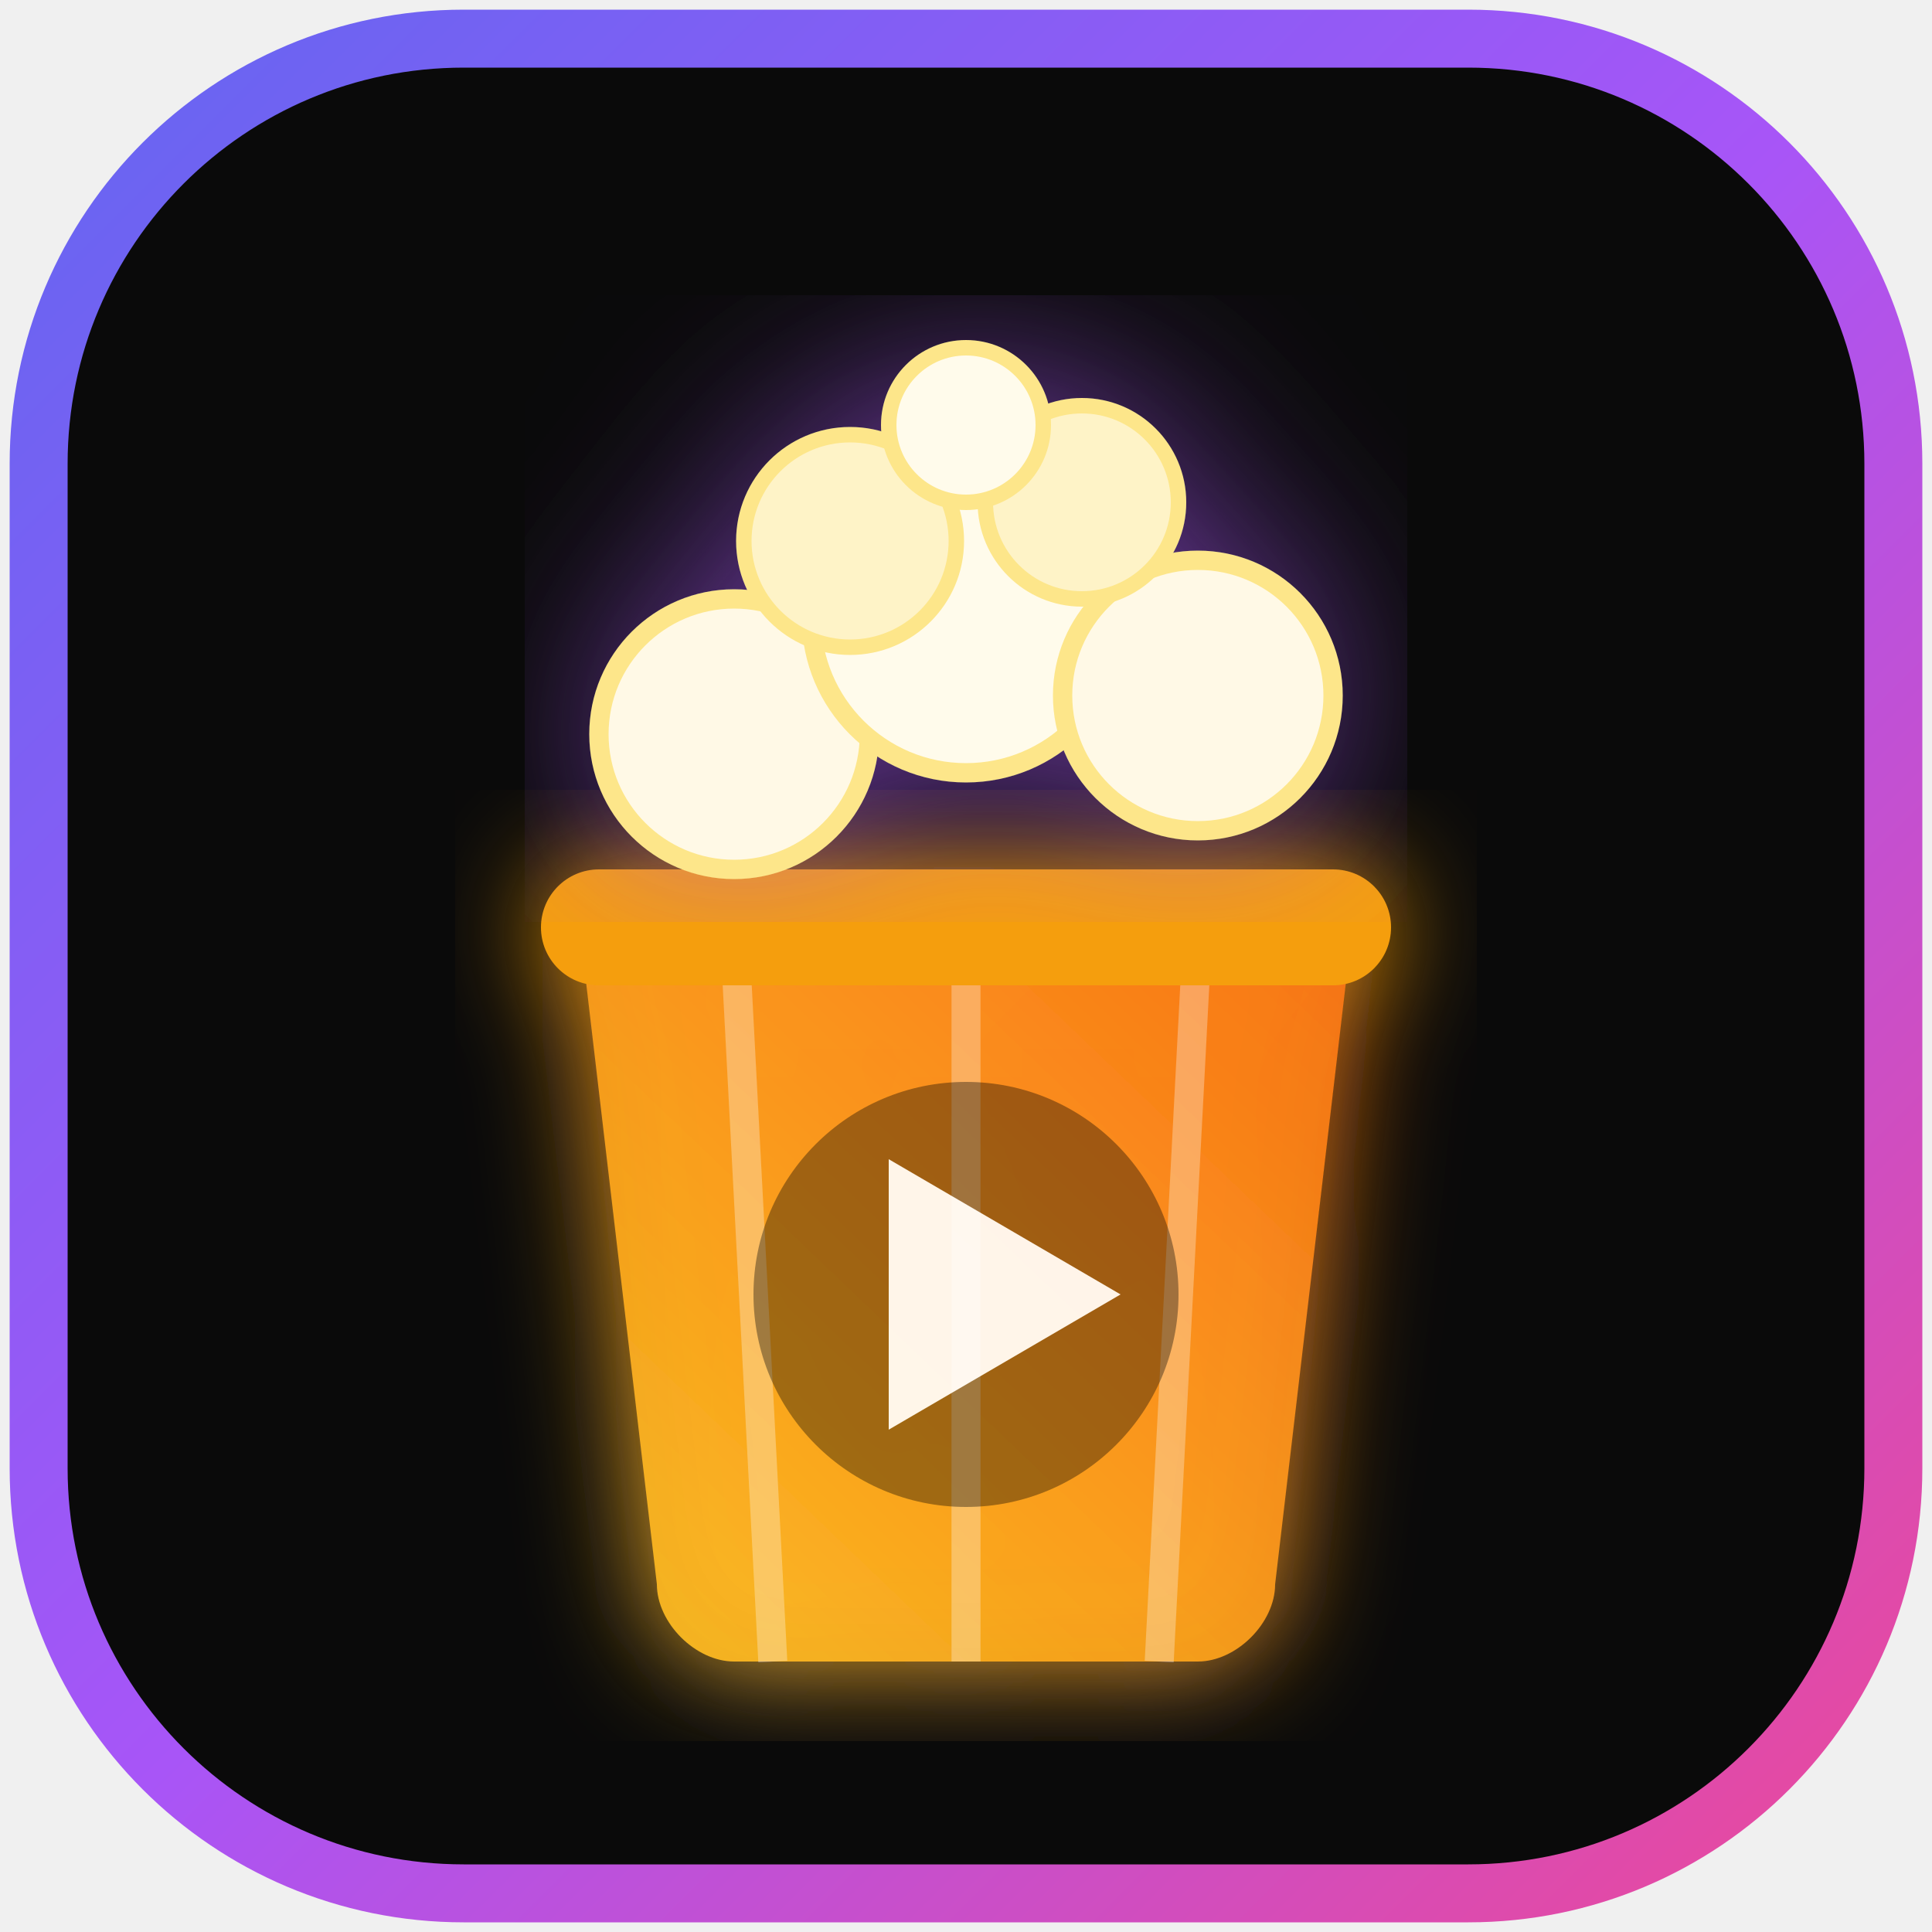
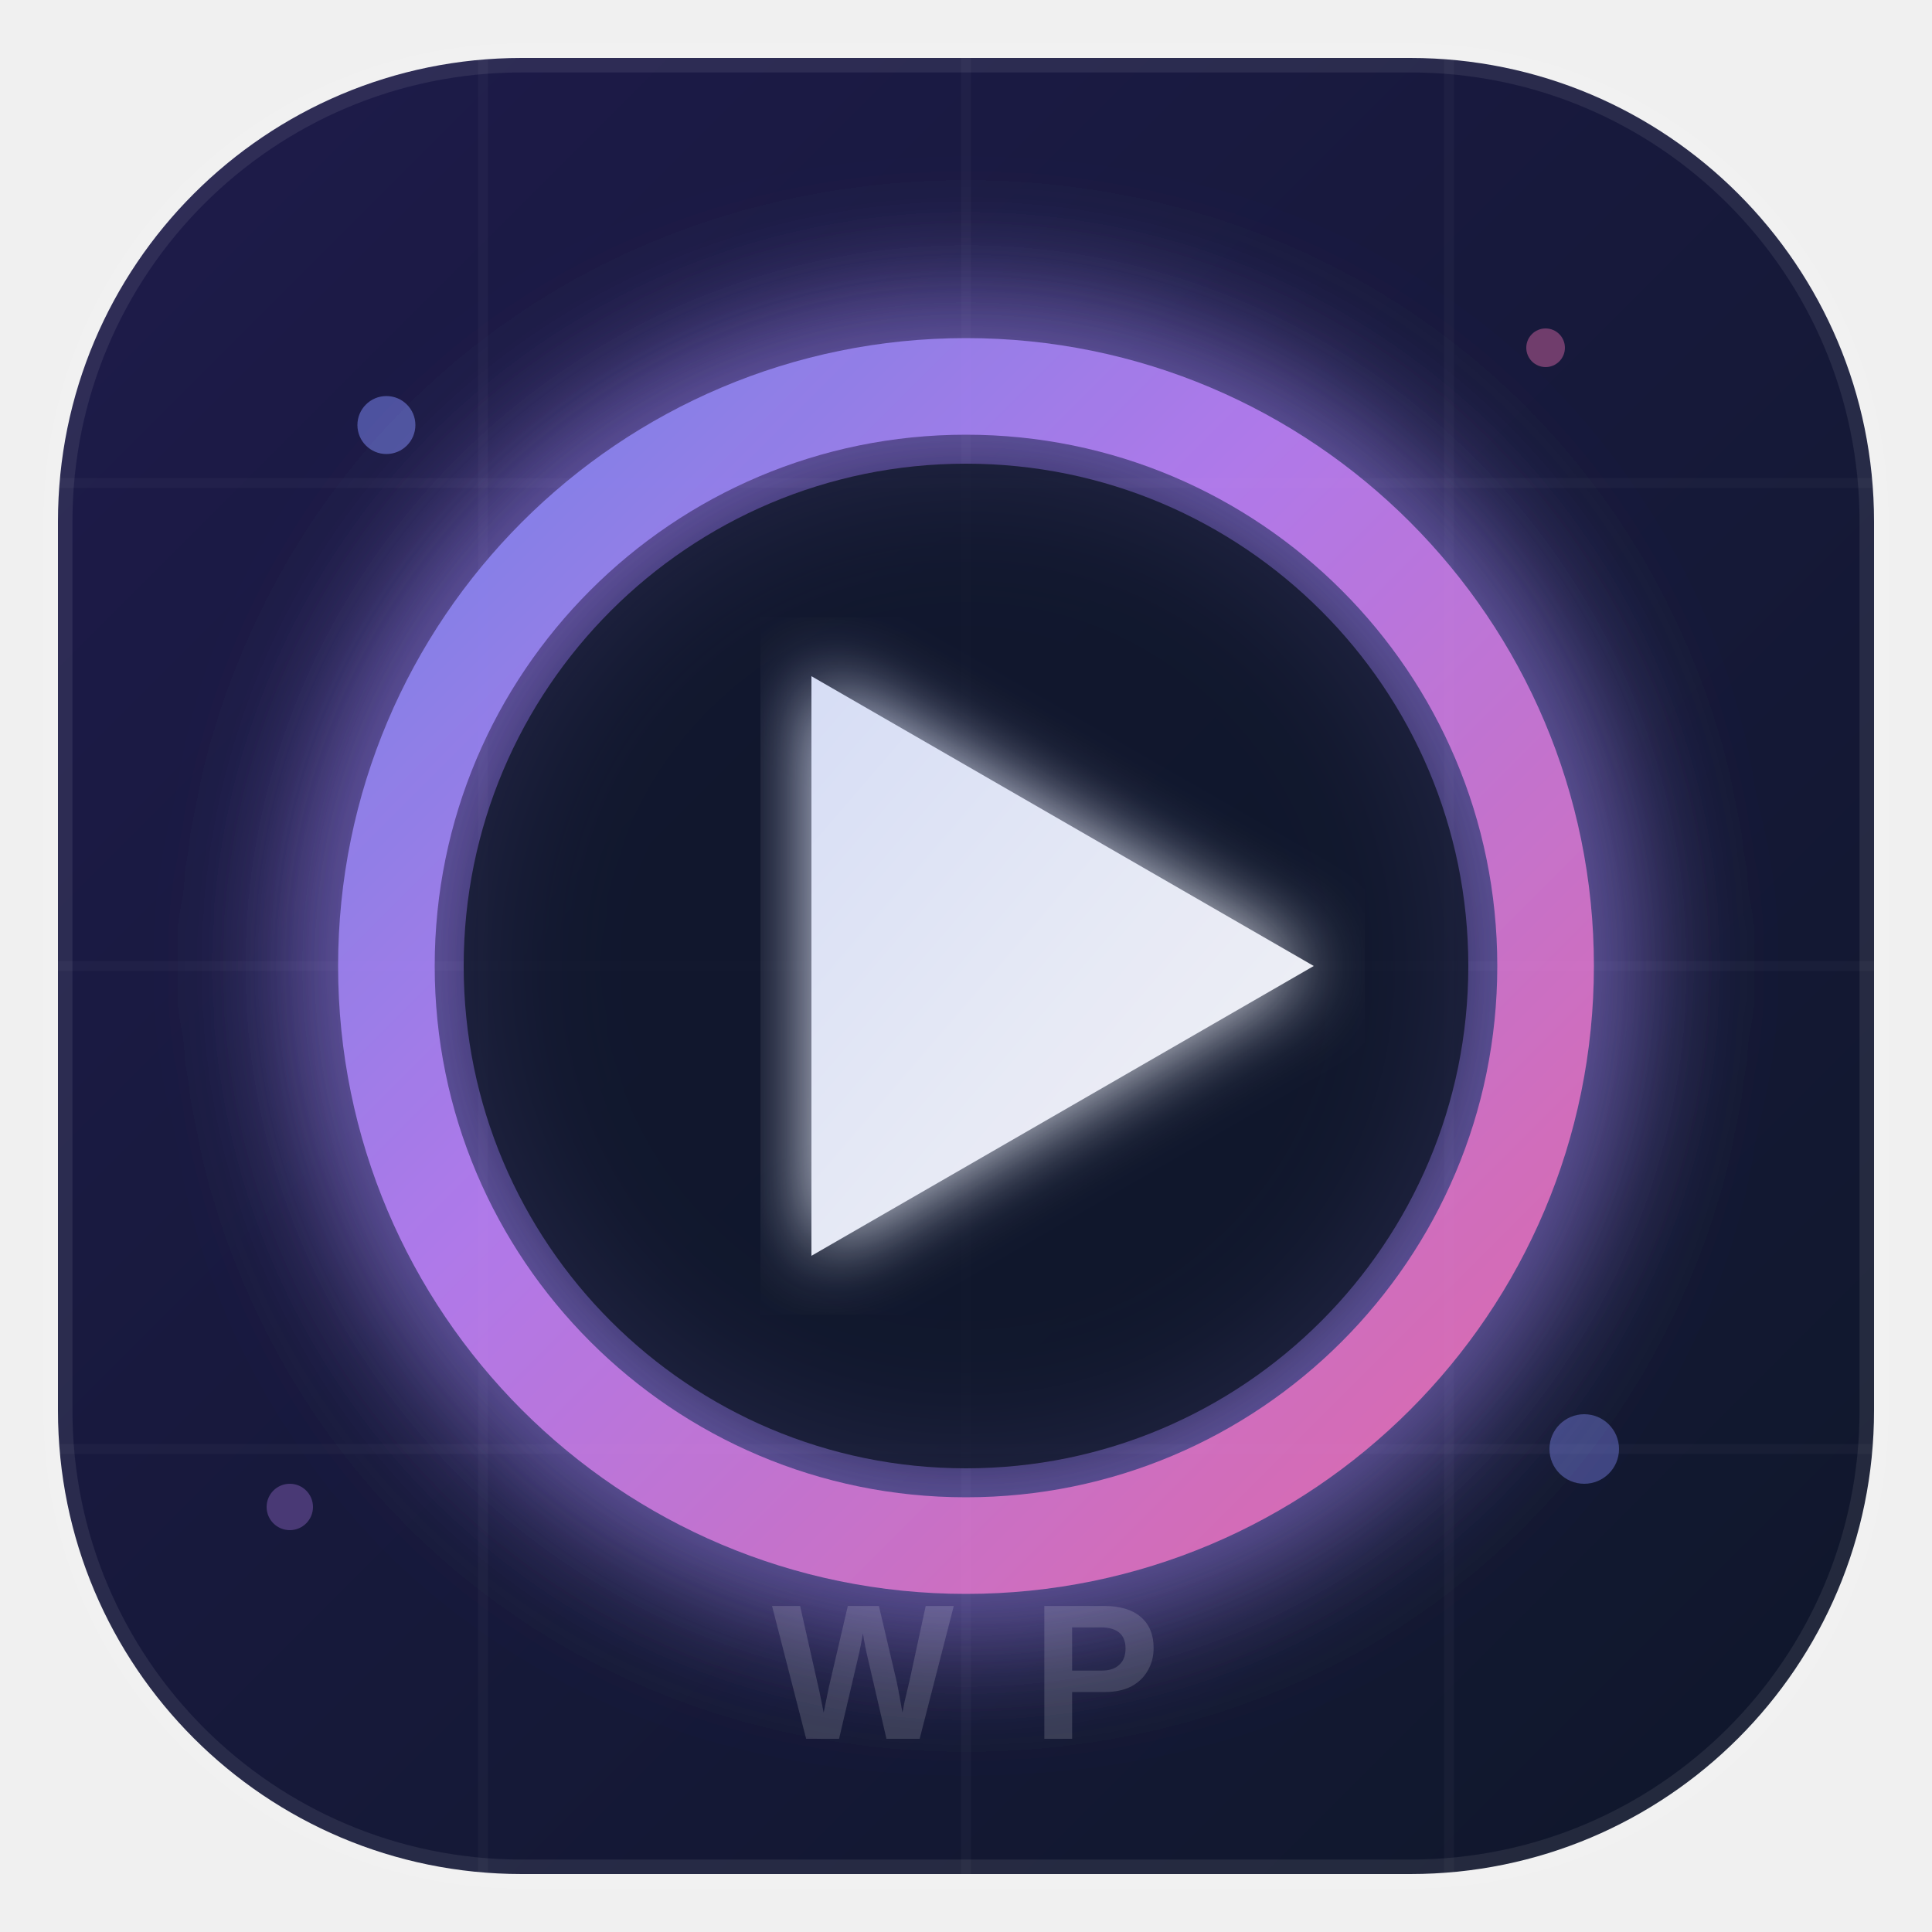
<svg xmlns="http://www.w3.org/2000/svg" viewBox="0 0 100 100">
  <defs>
-     <linearGradient id="bg" x1="0%" y1="0%" x2="100%" y2="100%">
-       <stop offset="0%" stop-color="#6366f1" />
-       <stop offset="50%" stop-color="#a855f7" />
-       <stop offset="100%" stop-color="#ec4899" />
+     <linearGradient id="bgGrad" x1="0%" y1="0%" x2="100%" y2="100%">
+       <stop offset="0%" stop-color="#1e1b4b" />
+       <stop offset="100%" stop-color="#0f172a" />
    </linearGradient>
-     <linearGradient id="pop" x1="0%" y1="100%" x2="100%" y2="0%">
-       <stop offset="0%" stop-color="#fbbf24" />
-       <stop offset="100%" stop-color="#f97316" />
+     <linearGradient id="ringGrad" x1="0%" y1="0%" x2="100%" y2="100%">
+       <stop offset="0%" stop-color="#818cf8" />
+       <stop offset="40%" stop-color="#c084fc" />
+       <stop offset="100%" stop-color="#f472b6" />
    </linearGradient>
-     <filter id="glow">
-       <feGaussianBlur stdDeviation="3" result="blur" />
-       <feComposite in="SourceGraphic" in2="blur" operator="over" />
-     </filter>
-     <filter id="outerGlow">
-       <feGaussianBlur stdDeviation="5" result="blur" />
-       <feFlood flood-color="#a855f7" flood-opacity="0.6" result="color" />
-       <feComposite in="color" in2="blur" operator="in" result="shadow" />
+     <linearGradient id="playGrad" x1="0%" y1="0%" x2="100%" y2="100%">
+       <stop offset="0%" stop-color="#e0e7ff" />
+       <stop offset="100%" stop-color="#ffffff" />
+     </linearGradient>
+     <filter id="neonGlow" x="-30%" y="-30%" width="160%" height="160%">
+       <feGaussianBlur stdDeviation="4" result="blur1" />
+       <feFlood flood-color="#a78bfa" flood-opacity="0.7" />
+       <feComposite in2="blur1" operator="in" result="glow" />
      <feMerge>
-         <feMergeNode in="shadow" />
+         <feMergeNode in="glow" />
+         <feMergeNode in="glow" />
        <feMergeNode in="SourceGraphic" />
      </feMerge>
    </filter>
+     <filter id="innerShadow">
+       <feGaussianBlur stdDeviation="2" result="blur" />
+       <feComposite in="SourceGraphic" in2="blur" operator="over" />
+     </filter>
  </defs>
-   <rect x="2" y="2" width="96" height="96" rx="22" fill="#0a0a0a" stroke="url(#bg)" stroke-width="3" />
-   <g filter="url(#glow)">
-     <path d="M30 48 L34 82 C34 84 36 86 38 86 L62 86 C64 86 66 84 66 82 L70 48 Z" fill="url(#pop)" opacity="0.95" />
-     <line x1="38" y1="48" x2="40" y2="86" stroke="#fff" stroke-width="1.5" opacity="0.3" />
-     <line x1="50" y1="48" x2="50" y2="86" stroke="#fff" stroke-width="1.5" opacity="0.3" />
-     <line x1="62" y1="48" x2="60" y2="86" stroke="#fff" stroke-width="1.5" opacity="0.3" />
-     <rect x="28" y="45" width="44" height="6" rx="3" fill="#f59e0b" />
-   </g>
-   <g filter="url(#outerGlow)">
-     <circle cx="38" cy="38" r="7" fill="#fff9e6" stroke="#fde68a" stroke-width="1" />
-     <circle cx="50" cy="32" r="8" fill="#fffbeb" stroke="#fde68a" stroke-width="1" />
-     <circle cx="62" cy="36" r="7" fill="#fff9e6" stroke="#fde68a" stroke-width="1" />
-     <circle cx="44" cy="28" r="5.5" fill="#fef3c7" stroke="#fde68a" stroke-width="0.8" />
-     <circle cx="56" cy="26" r="5" fill="#fef3c7" stroke="#fde68a" stroke-width="0.8" />
-     <circle cx="50" cy="22" r="4" fill="#fffbeb" stroke="#fde68a" stroke-width="0.8" />
-   </g>
-   <g opacity="0.9">
-     <circle cx="50" cy="67" r="11" fill="rgba(0,0,0,0.4)" />
-     <path d="M46 60 L58 67 L46 74 Z" fill="#fff" />
-   </g>
+   <rect x="3" y="3" width="94" height="94" rx="24" fill="url(#bgGrad)" stroke="rgba(255,255,255,0.08)" stroke-width="1.5" />
+   <line x1="25" y1="3" x2="25" y2="97" stroke="rgba(255,255,255,0.03)" stroke-width="0.5" />
+   <line x1="50" y1="3" x2="50" y2="97" stroke="rgba(255,255,255,0.03)" stroke-width="0.5" />
+   <line x1="75" y1="3" x2="75" y2="97" stroke="rgba(255,255,255,0.03)" stroke-width="0.5" />
+   <line x1="3" y1="25" x2="97" y2="25" stroke="rgba(255,255,255,0.03)" stroke-width="0.5" />
+   <line x1="3" y1="50" x2="97" y2="50" stroke="rgba(255,255,255,0.03)" stroke-width="0.5" />
+   <line x1="3" y1="75" x2="97" y2="75" stroke="rgba(255,255,255,0.03)" stroke-width="0.5" />
+   <circle cx="20" cy="22" r="1.5" fill="#818cf8" opacity="0.5" />
+   <circle cx="80" cy="18" r="1" fill="#f472b6" opacity="0.4" />
+   <circle cx="15" cy="78" r="1.2" fill="#c084fc" opacity="0.3" />
+   <circle cx="82" cy="75" r="1.8" fill="#818cf8" opacity="0.4" />
+   <circle cx="50" cy="50" r="30" fill="none" stroke="url(#ringGrad)" stroke-width="5" filter="url(#neonGlow)" opacity="0.9" />
+   <circle cx="50" cy="50" r="26" fill="rgba(15,23,42,0.8)" />
+   <path d="M42 35 L68 50 L42 65 Z" fill="url(#playGrad)" filter="url(#innerShadow)" opacity="0.95" />
+   <text x="50" y="90" text-anchor="middle" font-family="Arial,sans-serif" font-size="10" font-weight="800" fill="rgba(255,255,255,0.15)" letter-spacing="4">WP</text>
</svg>
